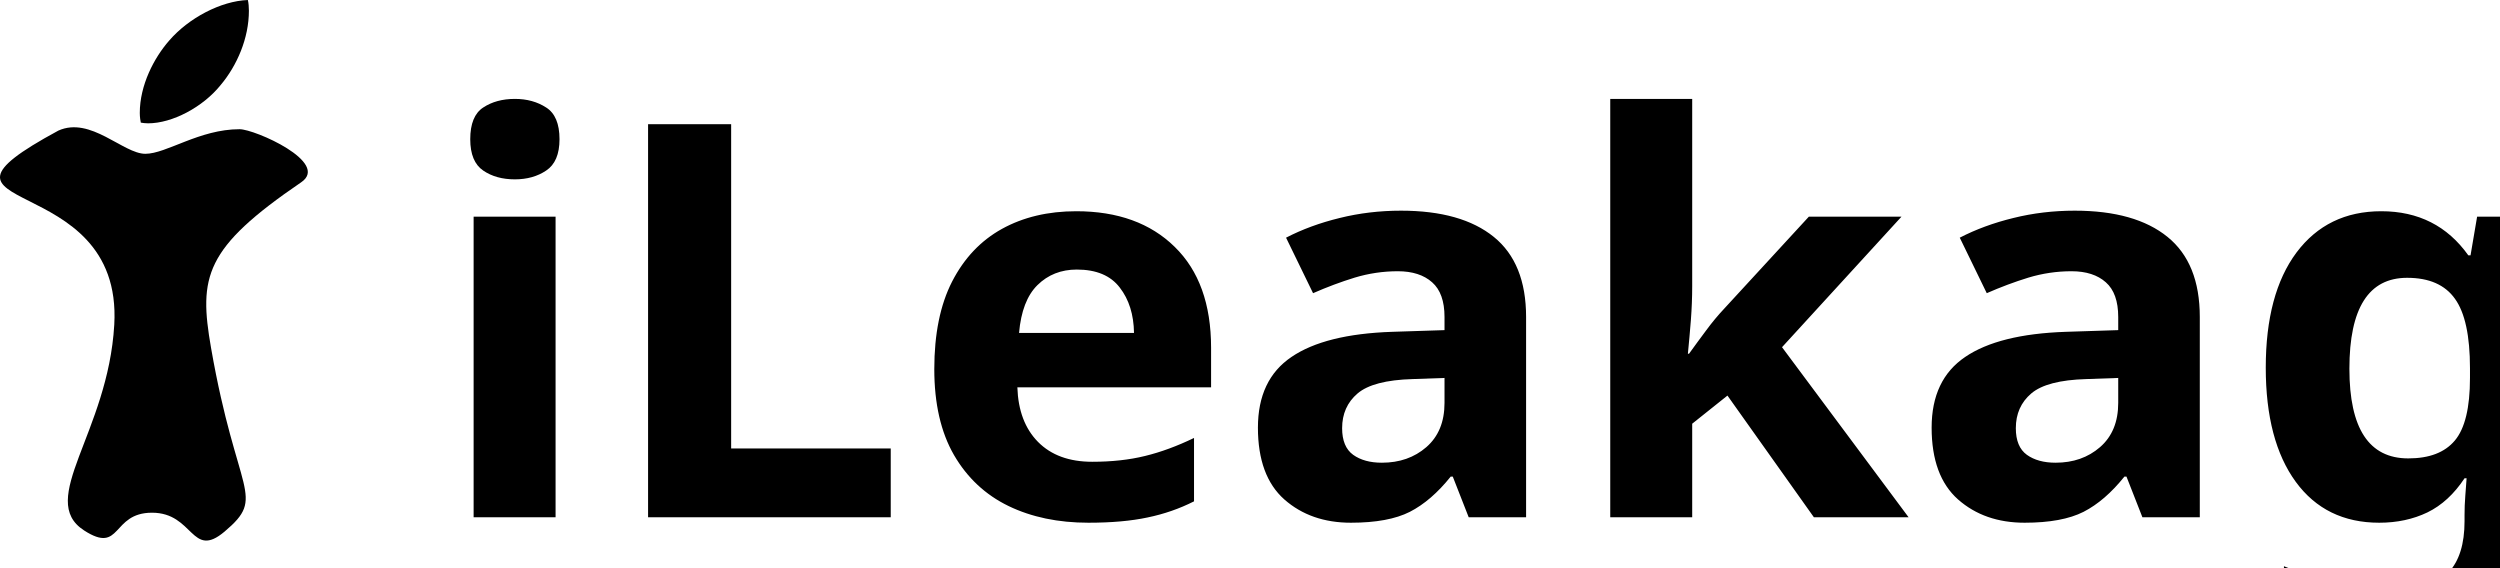
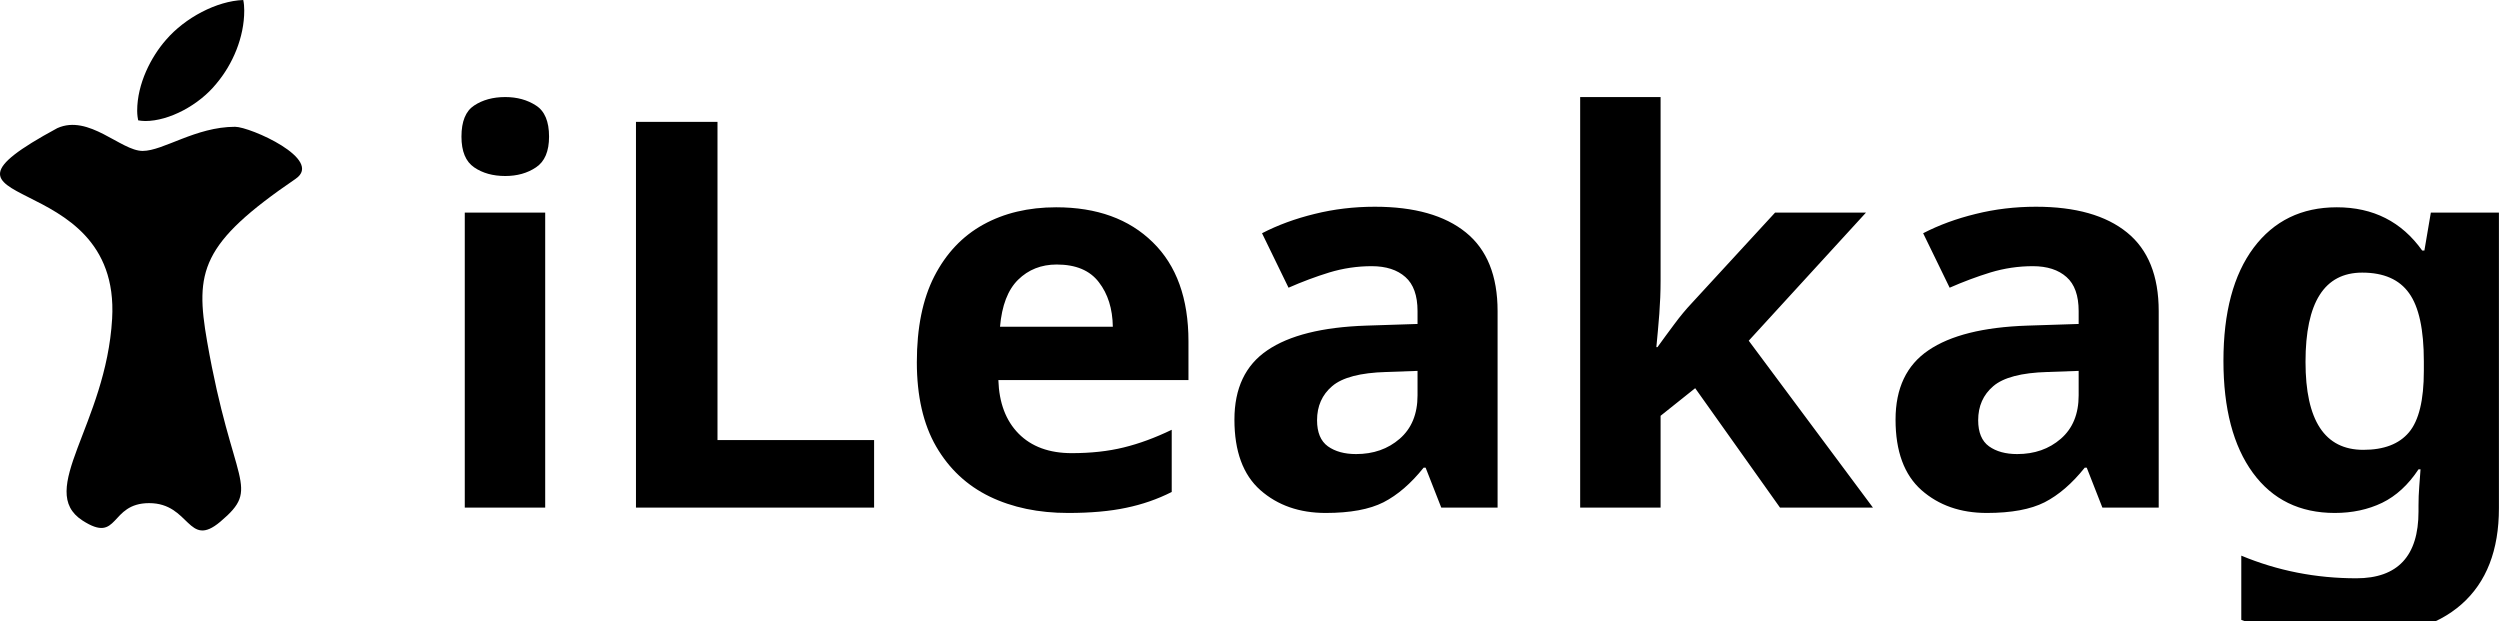
- <svg xmlns="http://www.w3.org/2000/svg" width="208.299mm" height="47.282mm" viewBox="0 0 208.299 47.282" version="1.1" id="svg5">
+ <svg xmlns="http://www.w3.org/2000/svg" width="212.264mm" height="52.689mm" viewBox="0 0 212.264 52.689" version="1.1" id="svg5">
  <defs id="defs2" />
  <g id="layer1" transform="translate(-17.913,-5.923542)">
    <path d="m 43.014,21.107 c -8.069,5.502 -8.553,7.865 -7.516,13.808 2.153,12.343 4.654,12.322 1.124,15.302 -2.776,2.343 -2.55,-1.575 -6.046,-1.575 -3.407,0 -2.516,3.508 -5.659,1.476 -3.965,-2.564 2,-8.136 2.517,-17.137 0.759,-13.211 -18.137,-8.886 -4.658,-16.176 2.684,-1.211 5.398,1.933 7.247,1.933 1.759,0 4.503,-2.049 7.852,-2.049 1.269,0 7.556,2.769 5.138,4.418 z m -6.728,-8.084 c 1.385,-1.644 2.365,-3.924 2.365,-6.204 0,-0.316 -0.027,-0.637 -0.085,-0.895 -2.254,0.085 -4.935,1.501 -6.552,3.376 -1.269,1.443 -2.454,3.724 -2.454,6.035 0,0.347 0.058,0.695 0.085,0.806 0.143,0.027 0.374,0.058 0.606,0.058 2.022,0 4.565,-1.354 6.035,-3.176 z" id="path9" style="stroke-width:0.045" />
    <text xml:space="preserve" style="font-size:45.861px;line-height:1.25;font-family:'Myriad Pro';-inkscape-font-specification:'Myriad Pro';stroke-width:0.265" x="53.795" y="49.027" id="text6279">
      <tspan id="tspan6277" style="font-style:normal;font-variant:normal;font-weight:600;font-stretch:normal;font-size:45.861px;font-family:'Myriad Pro';-inkscape-font-specification:'Myriad Pro Semi-Bold';stroke-width:0.265" x="53.795" y="49.027">iLeakage</tspan>
    </text>
  </g>
</svg>
